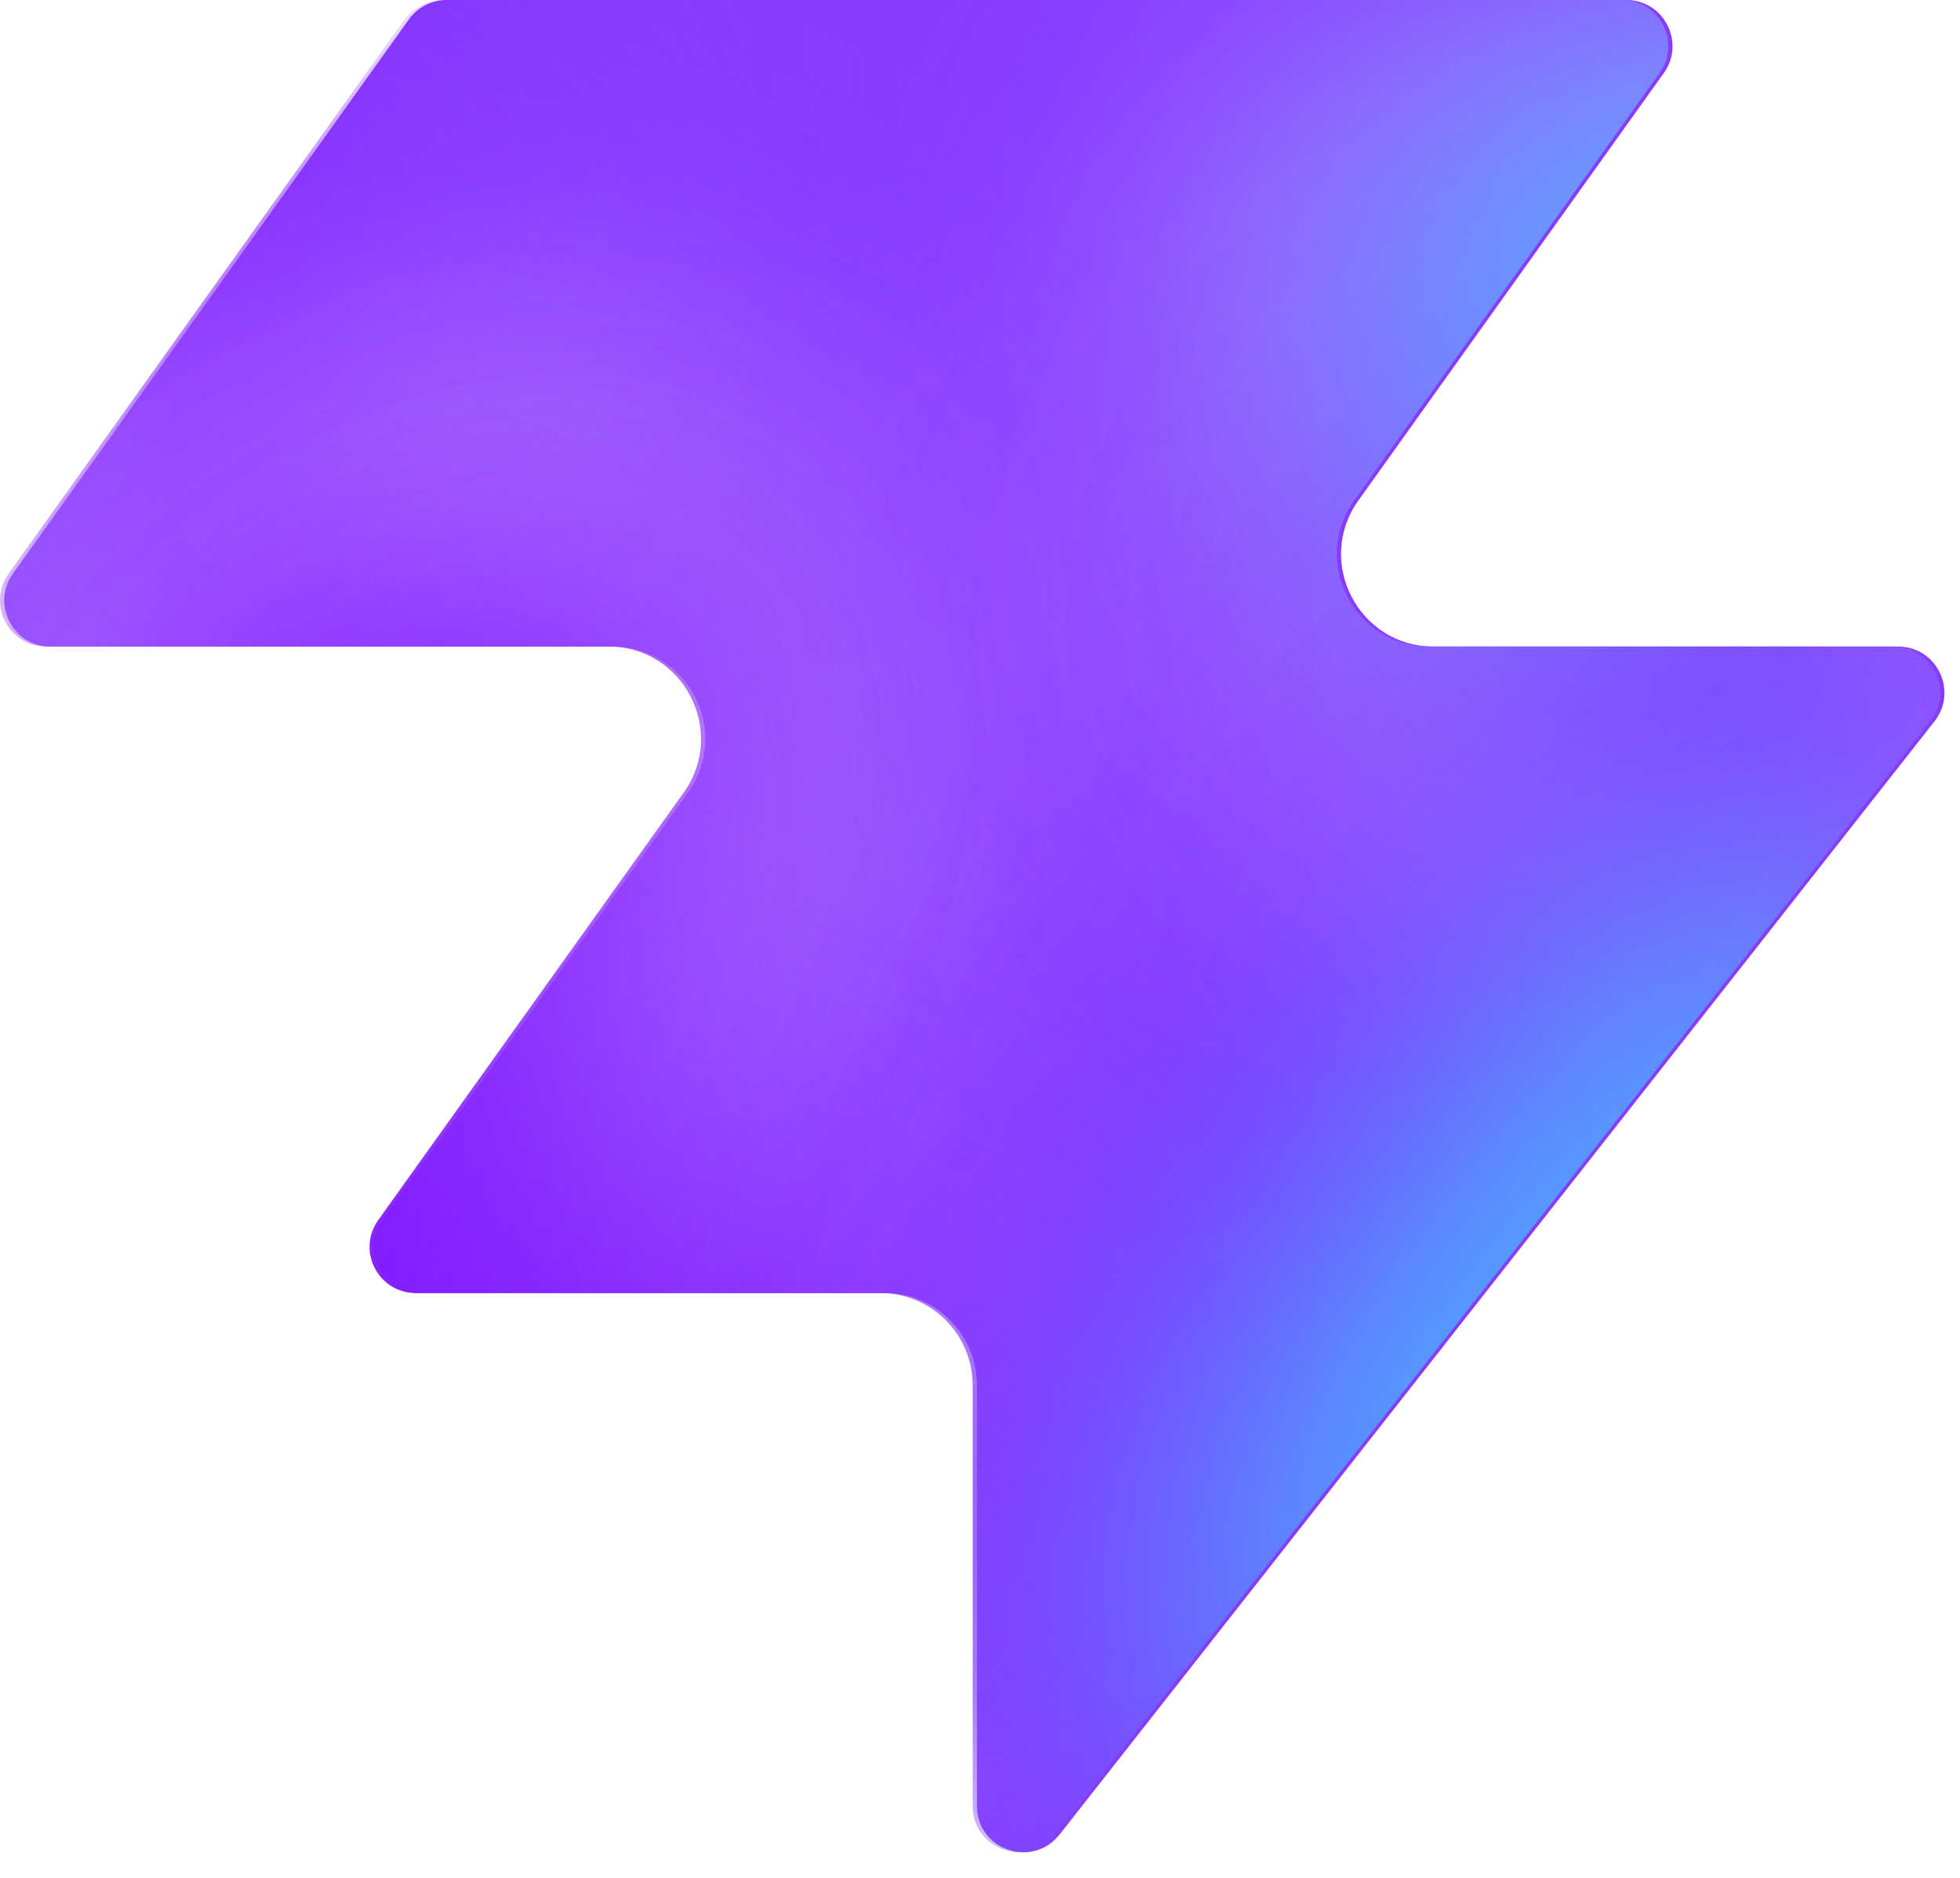
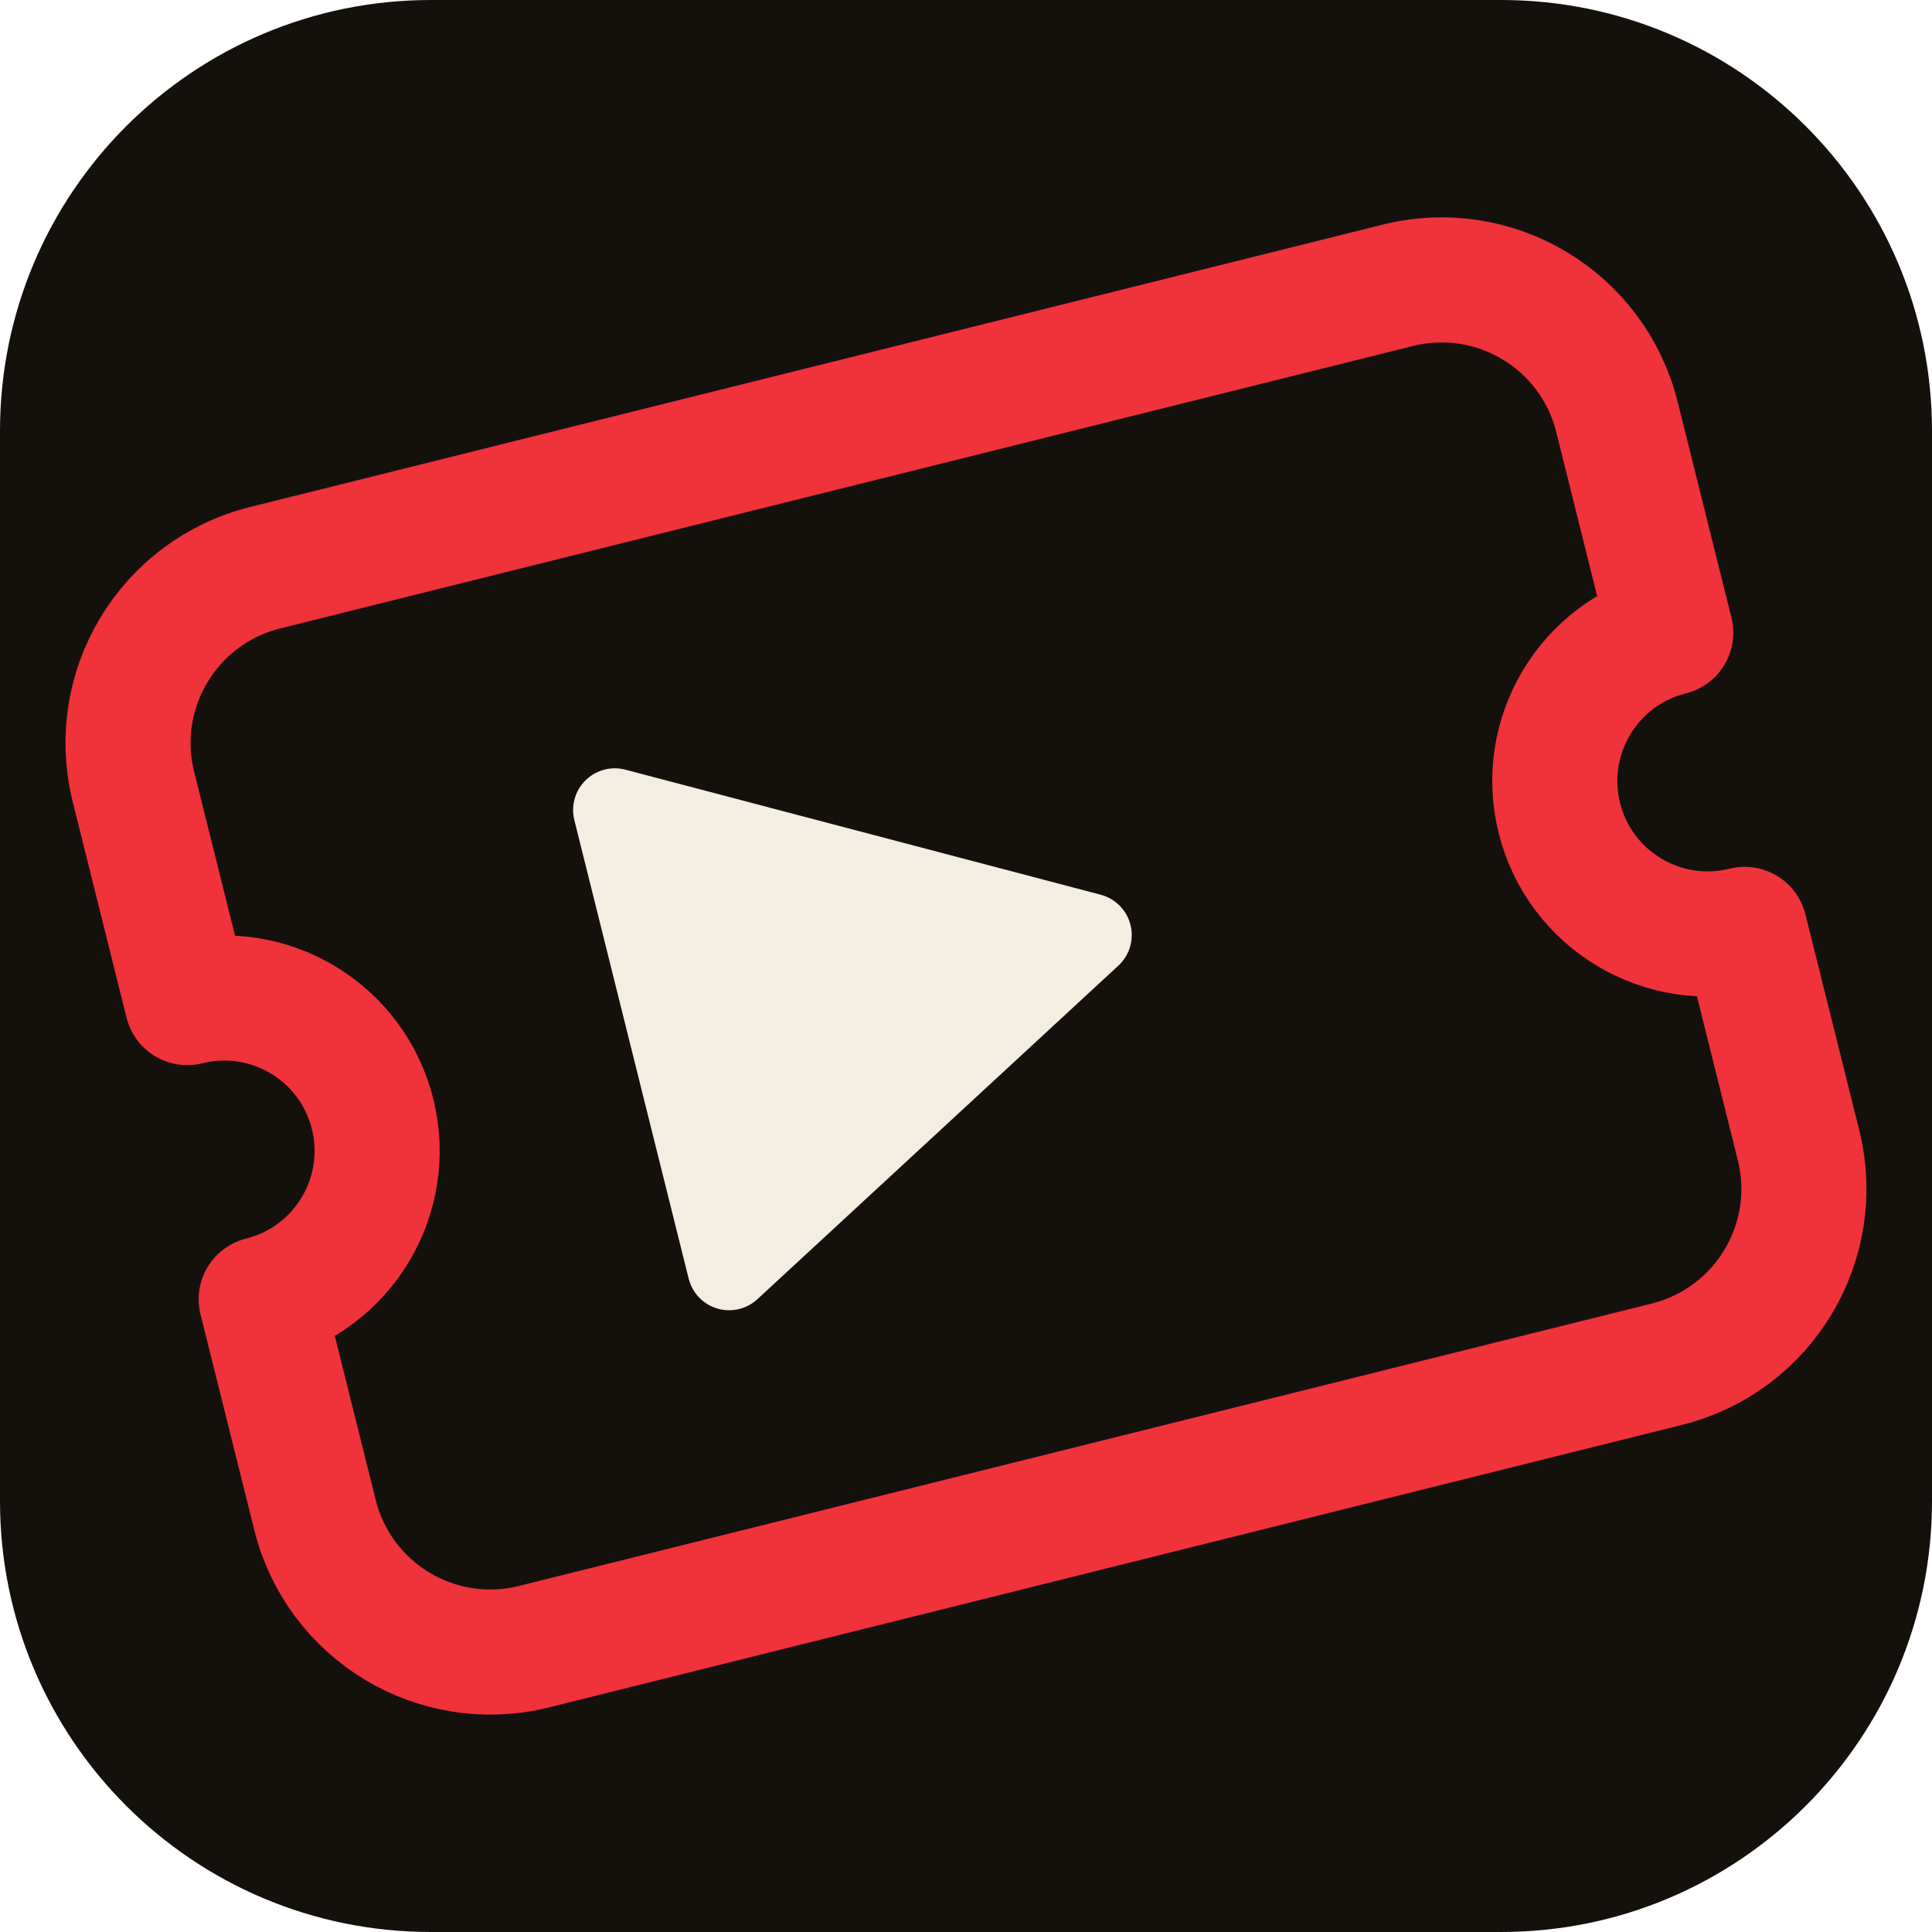
- <svg xmlns="http://www.w3.org/2000/svg" width="48" height="46" fill="none" viewBox="0 0 48 46">
-   <path fill="#863bff" d="M25.946 44.938c-.664.845-2.021.375-2.021-.698V33.937a2.26 2.26 0 0 0-2.262-2.262H10.287c-.92 0-1.456-1.04-.92-1.788l7.48-10.471c1.07-1.497 0-3.578-1.842-3.578H1.237c-.92 0-1.456-1.04-.92-1.788L10.013.474c.214-.297.556-.474.92-.474h28.894c.92 0 1.456 1.04.92 1.788l-7.48 10.471c-1.07 1.498 0 3.579 1.842 3.579h11.377c.943 0 1.473 1.088.89 1.83L25.947 44.94z" style="fill:#863bff;fill:color(display-p3 .525 .23 1);fill-opacity:1" />
-   <mask id="a" width="48" height="46" x="0" y="0" maskUnits="userSpaceOnUse" style="mask-type:alpha">
-     <path fill="#000" d="M25.842 44.938c-.664.844-2.021.375-2.021-.698V33.937a2.26 2.26 0 0 0-2.262-2.262H10.183c-.92 0-1.456-1.04-.92-1.788l7.48-10.471c1.07-1.498 0-3.579-1.842-3.579H1.133c-.92 0-1.456-1.04-.92-1.787L9.91.473c.214-.297.556-.474.92-.474h28.894c.92 0 1.456 1.04.92 1.788l-7.48 10.471c-1.07 1.498 0 3.578 1.842 3.578h11.377c.943 0 1.473 1.088.89 1.832L25.843 44.94z" style="fill:#000;fill-opacity:1" />
-   </mask>
-   <g mask="url(#a)">
-     <g filter="url(#b)">
-       <ellipse cx="5.508" cy="14.704" fill="#ede6ff" rx="5.508" ry="14.704" style="fill:#ede6ff;fill:color(display-p3 .927 .903 1);fill-opacity:1" transform="matrix(.00324 1 1 -.00324 -4.47 31.516)" />
-     </g>
-     <g filter="url(#c)">
-       <ellipse cx="10.399" cy="29.851" fill="#ede6ff" rx="10.399" ry="29.851" style="fill:#ede6ff;fill:color(display-p3 .927 .903 1);fill-opacity:1" transform="matrix(.00324 1 1 -.00324 -39.328 7.883)" />
-     </g>
-     <g filter="url(#d)">
-       <ellipse cx="5.508" cy="30.487" fill="#7e14ff" rx="5.508" ry="30.487" style="fill:#7e14ff;fill:color(display-p3 .492 .077 1);fill-opacity:1" transform="rotate(89.814 -25.913 -14.639)scale(1 -1)" />
-     </g>
-     <g filter="url(#e)">
-       <ellipse cx="5.508" cy="30.599" fill="#7e14ff" rx="5.508" ry="30.599" style="fill:#7e14ff;fill:color(display-p3 .492 .077 1);fill-opacity:1" transform="rotate(89.814 -32.644 -3.334)scale(1 -1)" />
-     </g>
-     <g filter="url(#f)">
-       <ellipse cx="5.508" cy="30.599" fill="#7e14ff" rx="5.508" ry="30.599" style="fill:#7e14ff;fill:color(display-p3 .492 .077 1);fill-opacity:1" transform="matrix(.00324 1 1 -.00324 -34.34 30.47)" />
-     </g>
-     <g filter="url(#g)">
-       <ellipse cx="14.072" cy="22.078" fill="#ede6ff" rx="14.072" ry="22.078" style="fill:#ede6ff;fill:color(display-p3 .927 .903 1);fill-opacity:1" transform="rotate(93.35 24.506 48.493)scale(-1 1)" />
-     </g>
-     <g filter="url(#h)">
-       <ellipse cx="3.47" cy="21.501" fill="#7e14ff" rx="3.47" ry="21.501" style="fill:#7e14ff;fill:color(display-p3 .492 .077 1);fill-opacity:1" transform="rotate(89.009 28.708 47.59)scale(-1 1)" />
-     </g>
-     <g filter="url(#i)">
-       <ellipse cx="3.47" cy="21.501" fill="#7e14ff" rx="3.47" ry="21.501" style="fill:#7e14ff;fill:color(display-p3 .492 .077 1);fill-opacity:1" transform="rotate(89.009 28.708 47.59)scale(-1 1)" />
-     </g>
-     <g filter="url(#j)">
-       <ellipse cx=".387" cy="8.972" fill="#7e14ff" rx="4.407" ry="29.108" style="fill:#7e14ff;fill:color(display-p3 .492 .077 1);fill-opacity:1" transform="rotate(39.51 .387 8.972)" />
-     </g>
-     <g filter="url(#k)">
-       <ellipse cx="47.523" cy="-6.092" fill="#7e14ff" rx="4.407" ry="29.108" style="fill:#7e14ff;fill:color(display-p3 .492 .077 1);fill-opacity:1" transform="rotate(37.892 47.523 -6.092)" />
-     </g>
-     <g filter="url(#l)">
-       <ellipse cx="41.412" cy="6.333" fill="#47bfff" rx="5.971" ry="9.665" style="fill:#47bfff;fill:color(display-p3 .28 .748 1);fill-opacity:1" transform="rotate(37.892 41.412 6.333)" />
-     </g>
-     <g filter="url(#m)">
-       <ellipse cx="-1.879" cy="38.332" fill="#7e14ff" rx="4.407" ry="29.108" style="fill:#7e14ff;fill:color(display-p3 .492 .077 1);fill-opacity:1" transform="rotate(37.892 -1.88 38.332)" />
-     </g>
-     <g filter="url(#n)">
-       <ellipse cx="-1.879" cy="38.332" fill="#7e14ff" rx="4.407" ry="29.108" style="fill:#7e14ff;fill:color(display-p3 .492 .077 1);fill-opacity:1" transform="rotate(37.892 -1.88 38.332)" />
-     </g>
-     <g filter="url(#o)">
-       <ellipse cx="35.651" cy="29.907" fill="#7e14ff" rx="4.407" ry="29.108" style="fill:#7e14ff;fill:color(display-p3 .492 .077 1);fill-opacity:1" transform="rotate(37.892 35.651 29.907)" />
-     </g>
-     <g filter="url(#p)">
-       <ellipse cx="38.418" cy="32.4" fill="#47bfff" rx="5.971" ry="15.297" style="fill:#47bfff;fill:color(display-p3 .28 .748 1);fill-opacity:1" transform="rotate(37.892 38.418 32.4)" />
-     </g>
+ <svg xmlns="http://www.w3.org/2000/svg" viewBox="0 0 139 139">
+   <rect width="139" height="139" rx="31" fill="#14110d" />
+   <g transform="translate(14.49812 29.49812) rotate(-14 55.0 40.0)">
+     <path d="M13,0H97A13 13 0 0 1 110,13V29.0A11 11 0 0 0 110,51.0V67A13 13 0 0 1 97,80H13A13 13 0 0 1 0,67V51.0A11 11 0 0 0 0,29.0V13A13 13 0 0 1 13,0Z" fill="none" stroke="#f0323a" stroke-width="9" stroke-linejoin="round" />
+     <path d="M33.2,23.0L64.2,40.0L33.2,57.0Z" fill="#f3ede2" stroke="#f3ede2" stroke-width="6" stroke-linejoin="round" />
  </g>
-   <defs>
-     <filter id="b" width="60.045" height="41.654" x="-19.77" y="16.149" color-interpolation-filters="sRGB" filterUnits="userSpaceOnUse">
-       <feFlood flood-opacity="0" result="BackgroundImageFix" />
-       <feBlend in="SourceGraphic" in2="BackgroundImageFix" result="shape" />
-       <feGaussianBlur result="effect1_foregroundBlur_2002_17158" stdDeviation="7.659" />
-     </filter>
-     <filter id="c" width="90.34" height="51.437" x="-54.613" y="-7.533" color-interpolation-filters="sRGB" filterUnits="userSpaceOnUse">
-       <feFlood flood-opacity="0" result="BackgroundImageFix" />
-       <feBlend in="SourceGraphic" in2="BackgroundImageFix" result="shape" />
-       <feGaussianBlur result="effect1_foregroundBlur_2002_17158" stdDeviation="7.659" />
-     </filter>
-     <filter id="d" width="79.355" height="29.4" x="-49.64" y="2.03" color-interpolation-filters="sRGB" filterUnits="userSpaceOnUse">
-       <feFlood flood-opacity="0" result="BackgroundImageFix" />
-       <feBlend in="SourceGraphic" in2="BackgroundImageFix" result="shape" />
-       <feGaussianBlur result="effect1_foregroundBlur_2002_17158" stdDeviation="4.596" />
-     </filter>
-     <filter id="e" width="79.579" height="29.4" x="-45.045" y="20.029" color-interpolation-filters="sRGB" filterUnits="userSpaceOnUse">
-       <feFlood flood-opacity="0" result="BackgroundImageFix" />
-       <feBlend in="SourceGraphic" in2="BackgroundImageFix" result="shape" />
-       <feGaussianBlur result="effect1_foregroundBlur_2002_17158" stdDeviation="4.596" />
-     </filter>
-     <filter id="f" width="79.579" height="29.4" x="-43.513" y="21.178" color-interpolation-filters="sRGB" filterUnits="userSpaceOnUse">
-       <feFlood flood-opacity="0" result="BackgroundImageFix" />
-       <feBlend in="SourceGraphic" in2="BackgroundImageFix" result="shape" />
-       <feGaussianBlur result="effect1_foregroundBlur_2002_17158" stdDeviation="4.596" />
-     </filter>
-     <filter id="g" width="74.749" height="58.852" x="15.756" y="-17.901" color-interpolation-filters="sRGB" filterUnits="userSpaceOnUse">
-       <feFlood flood-opacity="0" result="BackgroundImageFix" />
-       <feBlend in="SourceGraphic" in2="BackgroundImageFix" result="shape" />
-       <feGaussianBlur result="effect1_foregroundBlur_2002_17158" stdDeviation="7.659" />
-     </filter>
-     <filter id="h" width="61.377" height="25.362" x="23.548" y="2.284" color-interpolation-filters="sRGB" filterUnits="userSpaceOnUse">
-       <feFlood flood-opacity="0" result="BackgroundImageFix" />
-       <feBlend in="SourceGraphic" in2="BackgroundImageFix" result="shape" />
-       <feGaussianBlur result="effect1_foregroundBlur_2002_17158" stdDeviation="4.596" />
-     </filter>
-     <filter id="i" width="61.377" height="25.362" x="23.548" y="2.284" color-interpolation-filters="sRGB" filterUnits="userSpaceOnUse">
-       <feFlood flood-opacity="0" result="BackgroundImageFix" />
-       <feBlend in="SourceGraphic" in2="BackgroundImageFix" result="shape" />
-       <feGaussianBlur result="effect1_foregroundBlur_2002_17158" stdDeviation="4.596" />
-     </filter>
-     <filter id="j" width="56.045" height="63.649" x="-27.636" y="-22.853" color-interpolation-filters="sRGB" filterUnits="userSpaceOnUse">
-       <feFlood flood-opacity="0" result="BackgroundImageFix" />
-       <feBlend in="SourceGraphic" in2="BackgroundImageFix" result="shape" />
-       <feGaussianBlur result="effect1_foregroundBlur_2002_17158" stdDeviation="4.596" />
-     </filter>
-     <filter id="k" width="54.814" height="64.646" x="20.116" y="-38.415" color-interpolation-filters="sRGB" filterUnits="userSpaceOnUse">
-       <feFlood flood-opacity="0" result="BackgroundImageFix" />
-       <feBlend in="SourceGraphic" in2="BackgroundImageFix" result="shape" />
-       <feGaussianBlur result="effect1_foregroundBlur_2002_17158" stdDeviation="4.596" />
-     </filter>
-     <filter id="l" width="33.541" height="35.313" x="24.641" y="-11.323" color-interpolation-filters="sRGB" filterUnits="userSpaceOnUse">
-       <feFlood flood-opacity="0" result="BackgroundImageFix" />
-       <feBlend in="SourceGraphic" in2="BackgroundImageFix" result="shape" />
-       <feGaussianBlur result="effect1_foregroundBlur_2002_17158" stdDeviation="4.596" />
-     </filter>
-     <filter id="m" width="54.814" height="64.646" x="-29.286" y="6.009" color-interpolation-filters="sRGB" filterUnits="userSpaceOnUse">
-       <feFlood flood-opacity="0" result="BackgroundImageFix" />
-       <feBlend in="SourceGraphic" in2="BackgroundImageFix" result="shape" />
-       <feGaussianBlur result="effect1_foregroundBlur_2002_17158" stdDeviation="4.596" />
-     </filter>
-     <filter id="n" width="54.814" height="64.646" x="-29.286" y="6.009" color-interpolation-filters="sRGB" filterUnits="userSpaceOnUse">
-       <feFlood flood-opacity="0" result="BackgroundImageFix" />
-       <feBlend in="SourceGraphic" in2="BackgroundImageFix" result="shape" />
-       <feGaussianBlur result="effect1_foregroundBlur_2002_17158" stdDeviation="4.596" />
-     </filter>
-     <filter id="o" width="54.814" height="64.646" x="8.244" y="-2.416" color-interpolation-filters="sRGB" filterUnits="userSpaceOnUse">
-       <feFlood flood-opacity="0" result="BackgroundImageFix" />
-       <feBlend in="SourceGraphic" in2="BackgroundImageFix" result="shape" />
-       <feGaussianBlur result="effect1_foregroundBlur_2002_17158" stdDeviation="4.596" />
-     </filter>
-     <filter id="p" width="39.409" height="43.623" x="18.713" y="10.588" color-interpolation-filters="sRGB" filterUnits="userSpaceOnUse">
-       <feFlood flood-opacity="0" result="BackgroundImageFix" />
-       <feBlend in="SourceGraphic" in2="BackgroundImageFix" result="shape" />
-       <feGaussianBlur result="effect1_foregroundBlur_2002_17158" stdDeviation="4.596" />
-     </filter>
-   </defs>
</svg>
